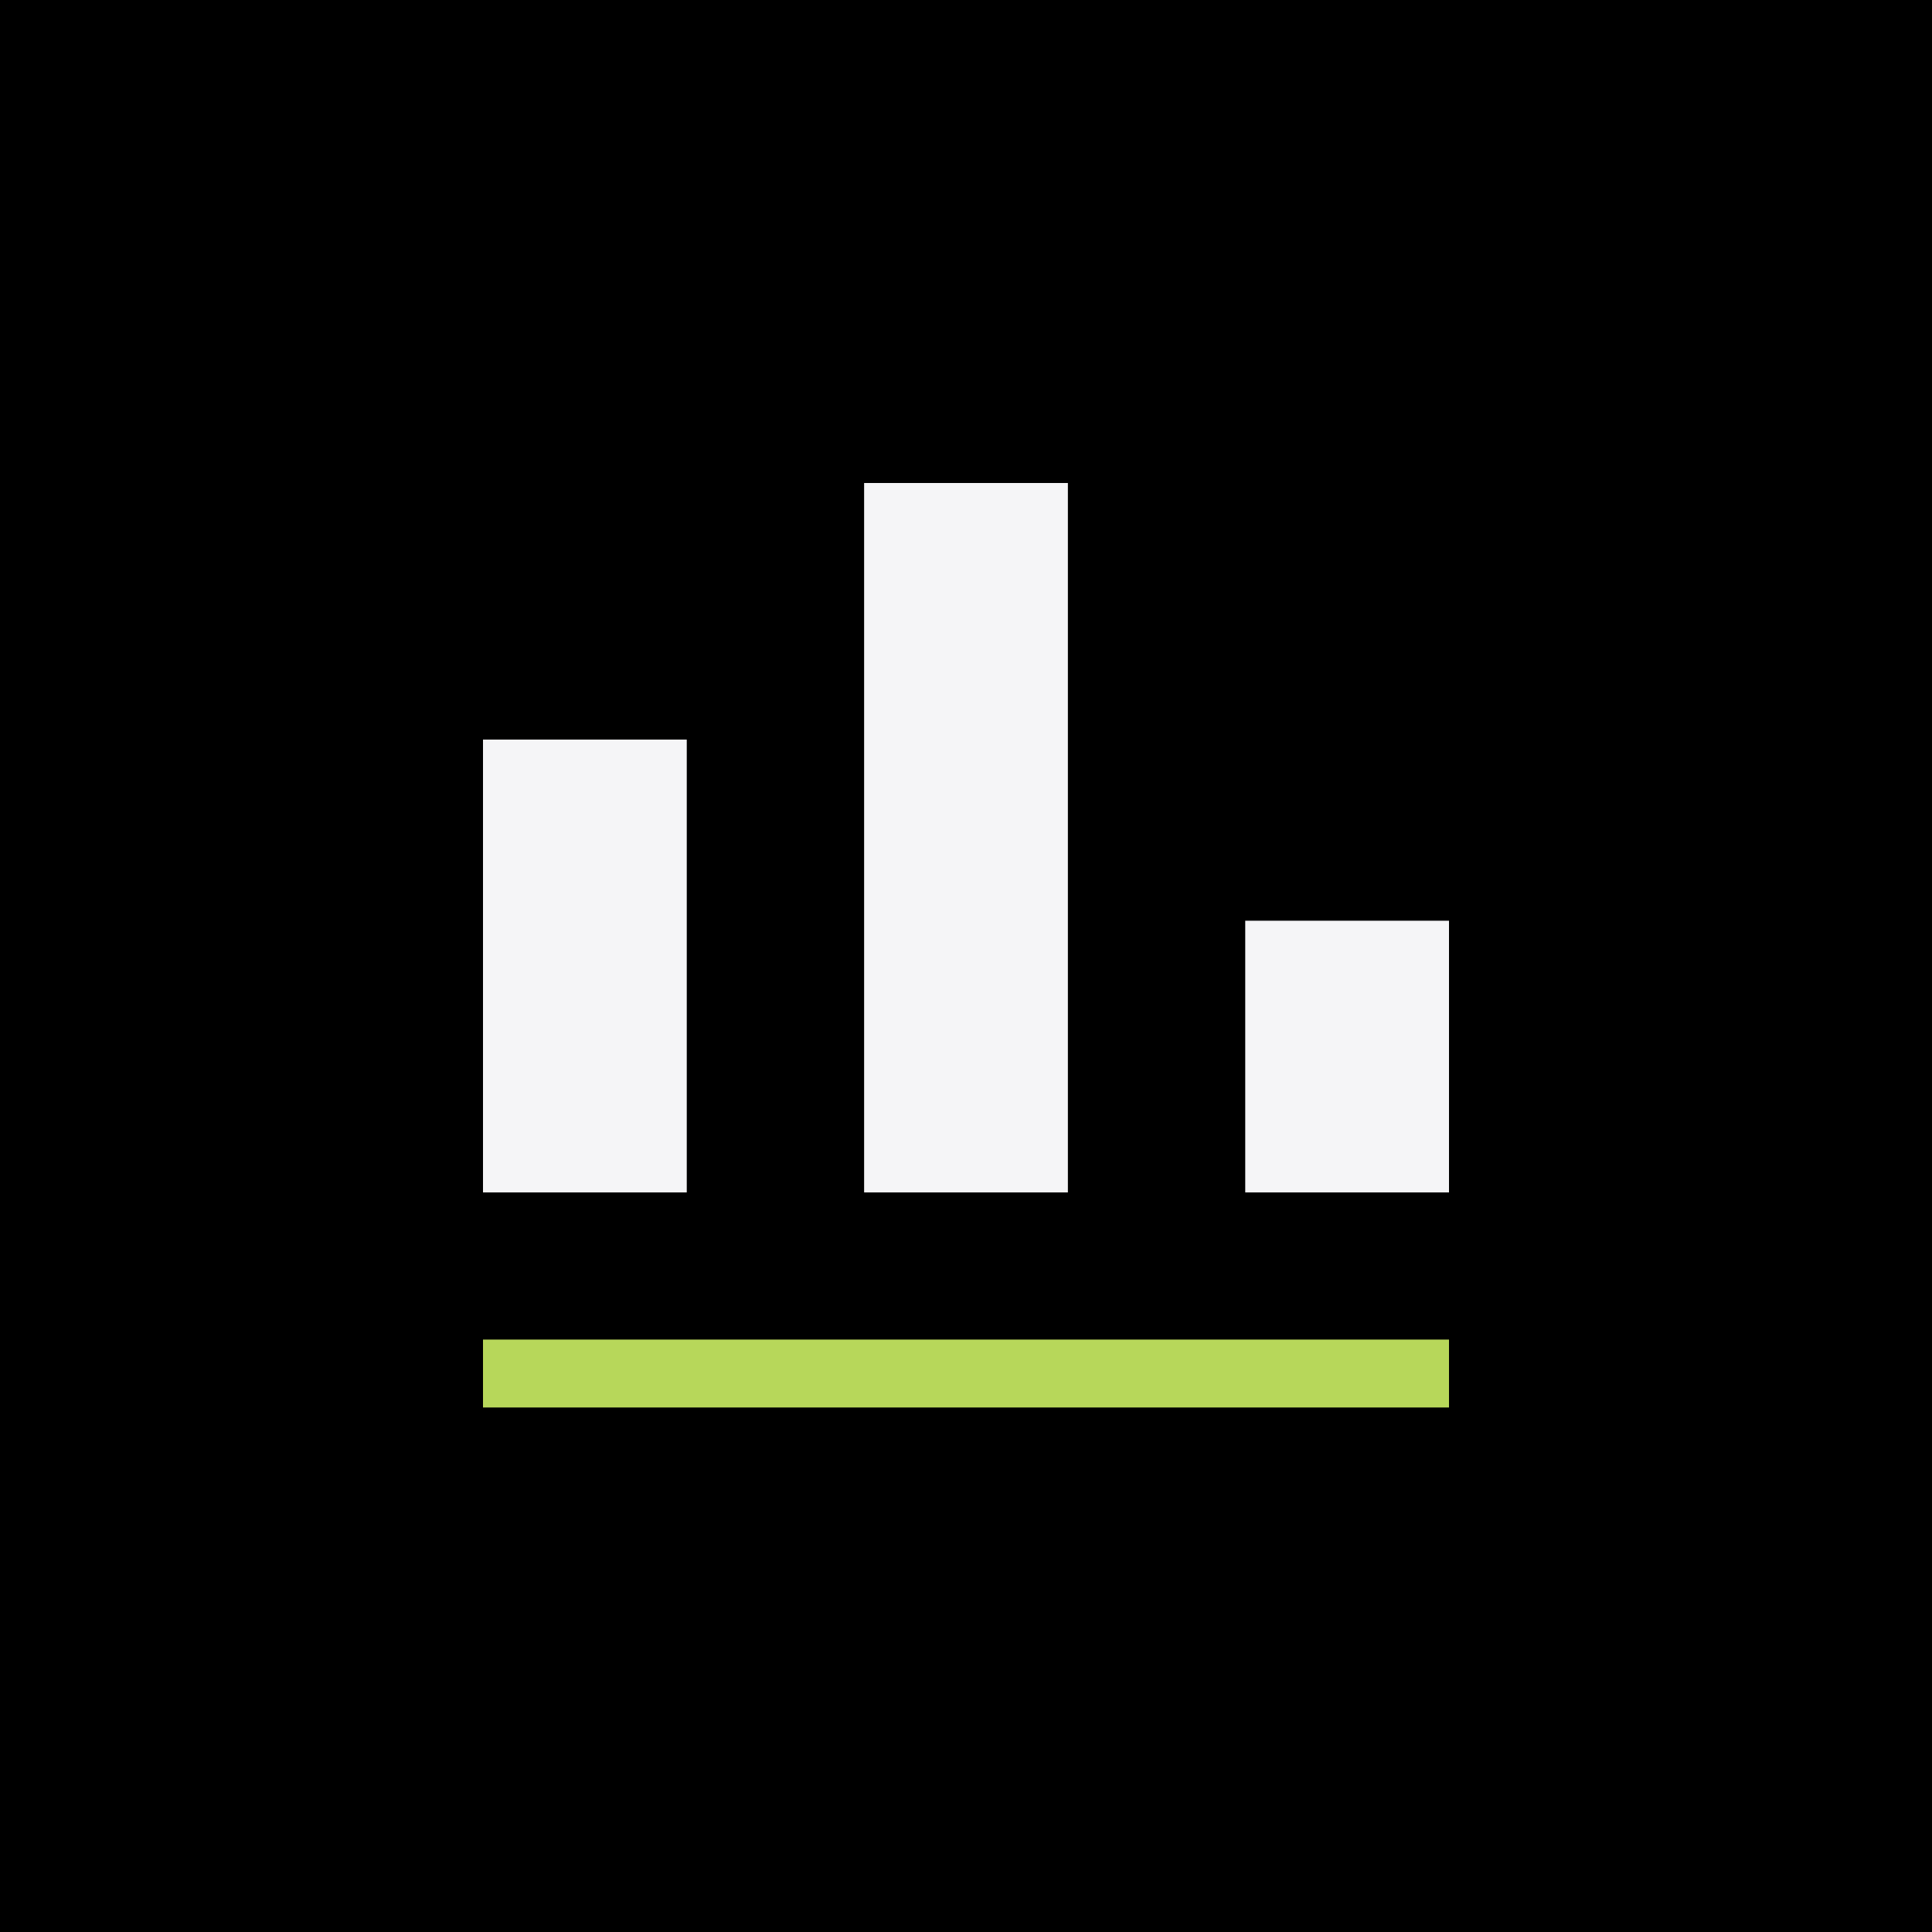
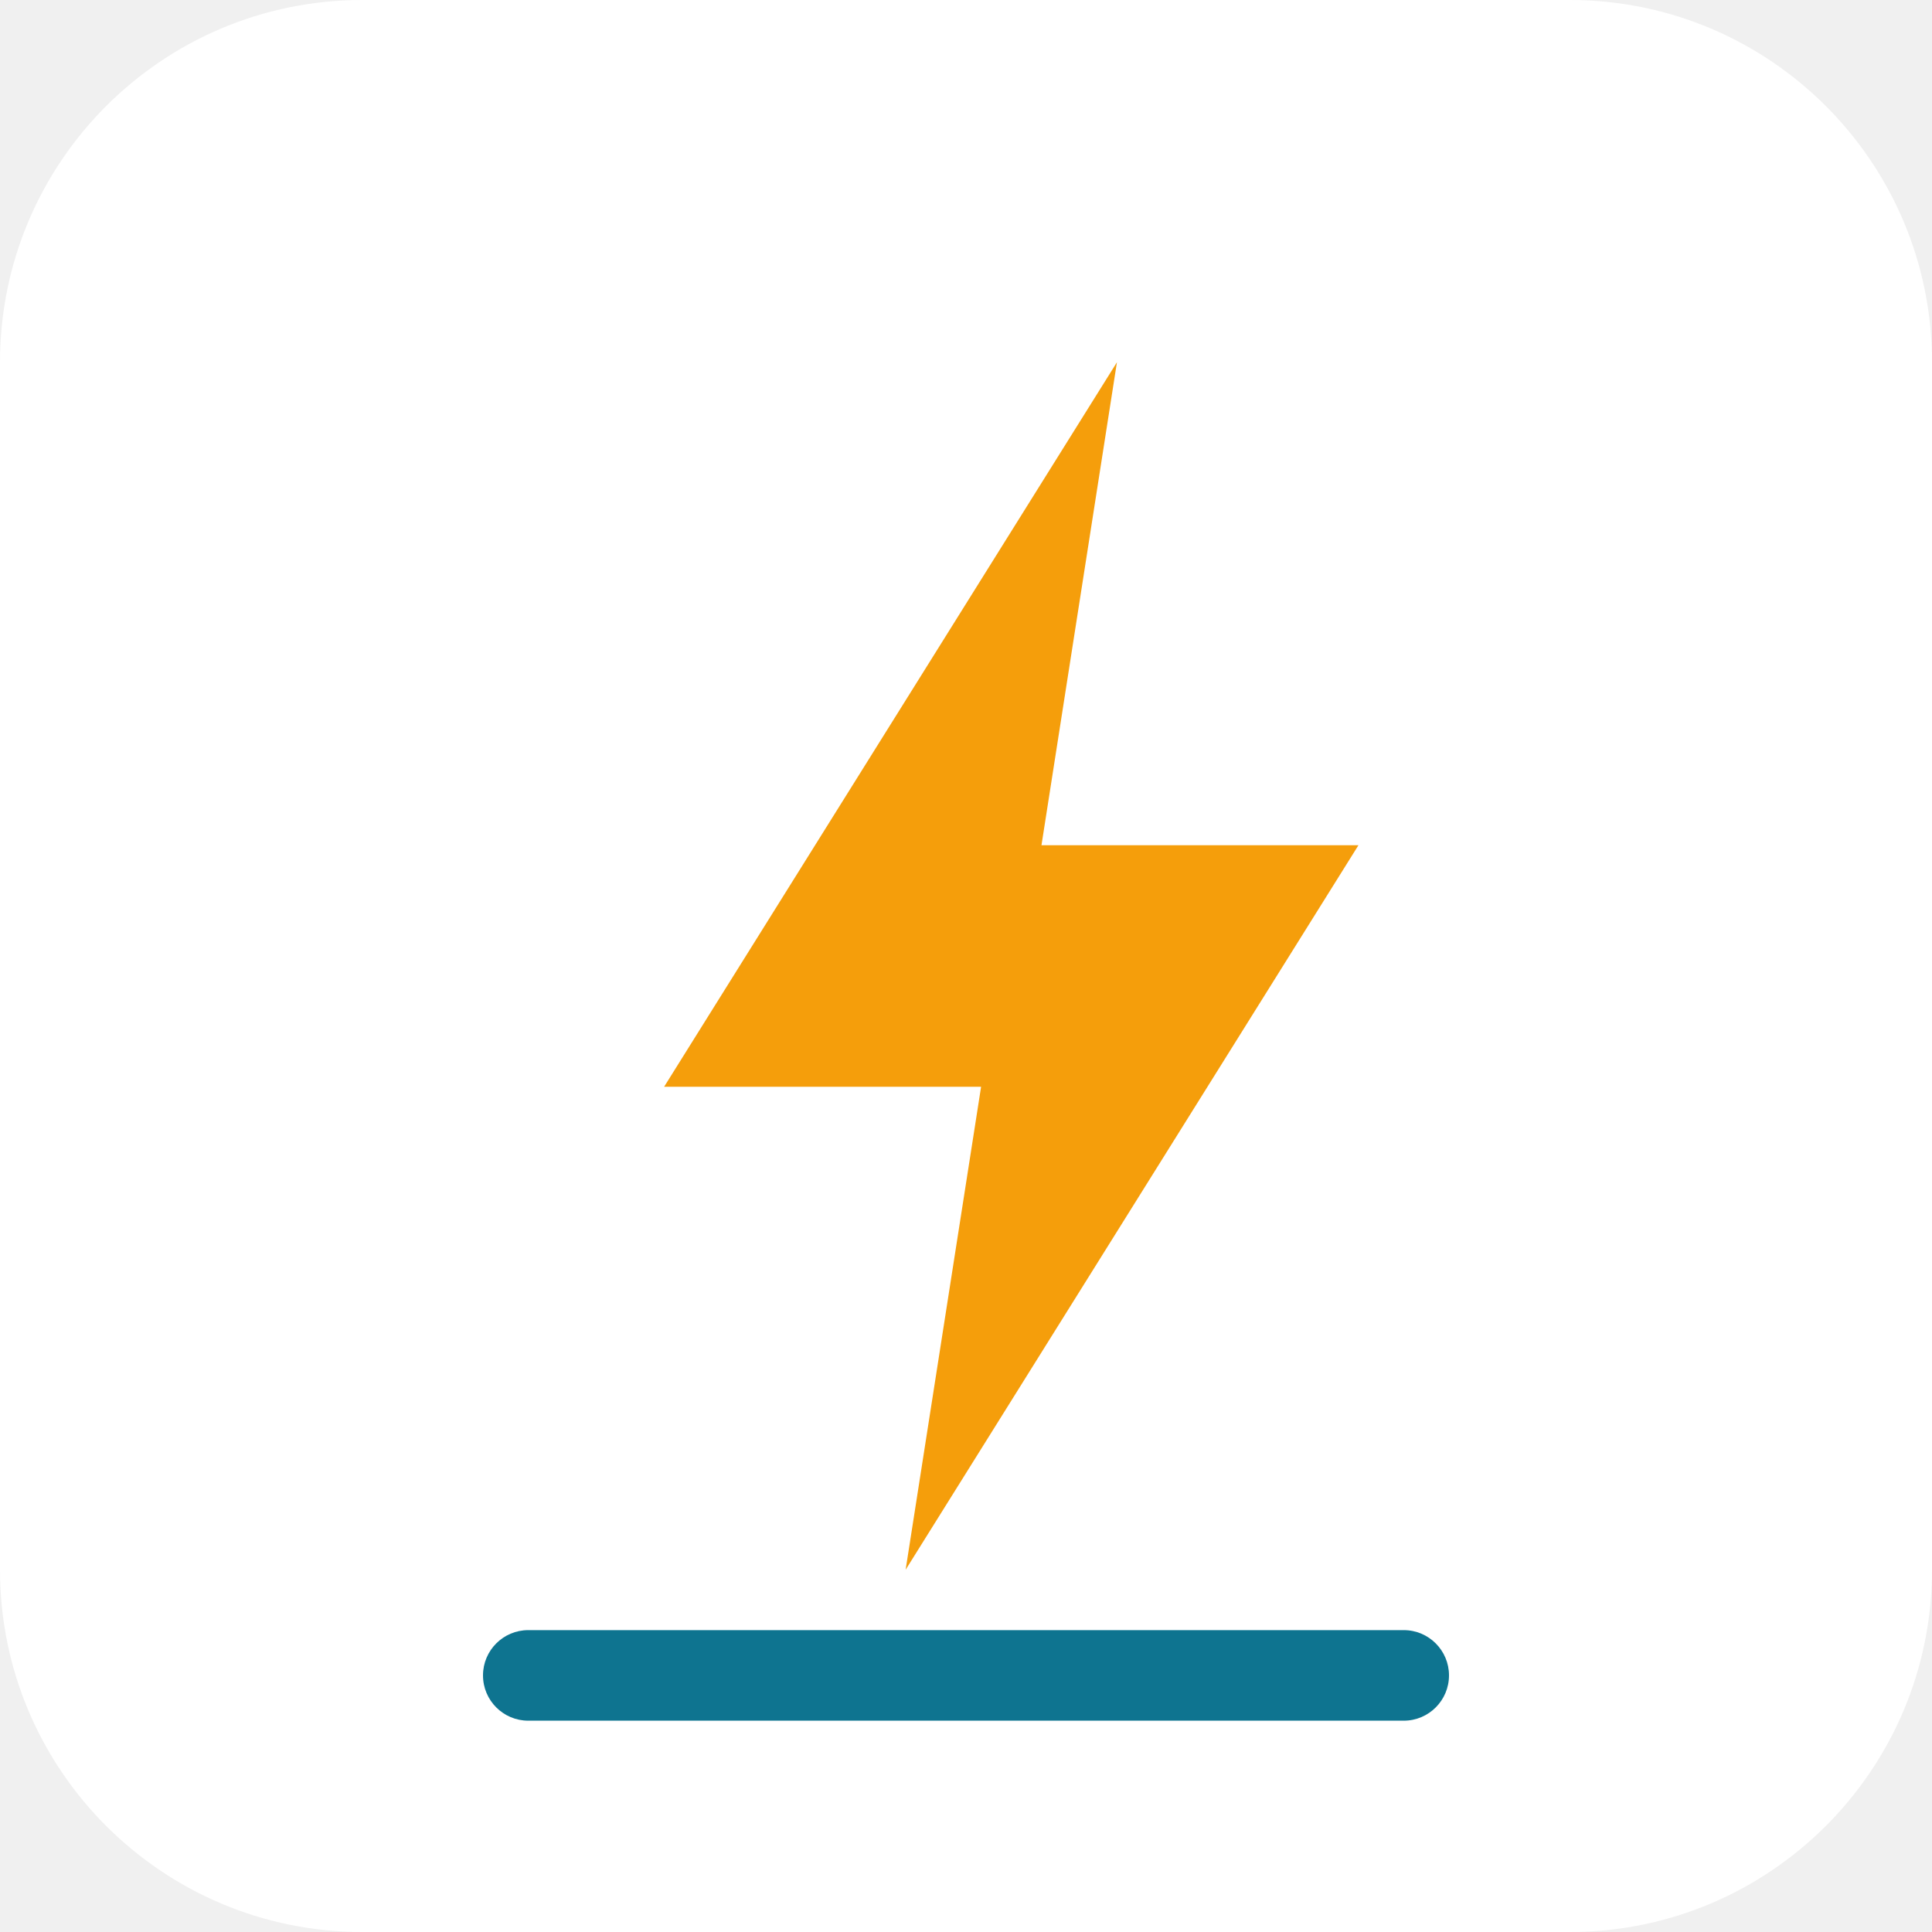
<svg xmlns="http://www.w3.org/2000/svg" viewBox="0 0 512 512">
-   <rect width="512" height="512" fill="#000000" />
-   <path d="M128 316h54V196h-54v120Zm101 0h54V128h-54v188Zm101 0h54V244h-54v72Z" fill="#F5F5F7" />
-   <path d="M128 364h256" stroke="#B7D75A" stroke-width="18" />
+   <rect width="512" height="512" rx="96" fill="#FFFFFF" />
+   <path d="M296 96 176 288h84l-20 128 120-192h-84l20-128Z" fill="#F59E0B" />
+   <rect x="128" y="432" width="256" height="24" rx="12" fill="#0E7490" />
</svg>
